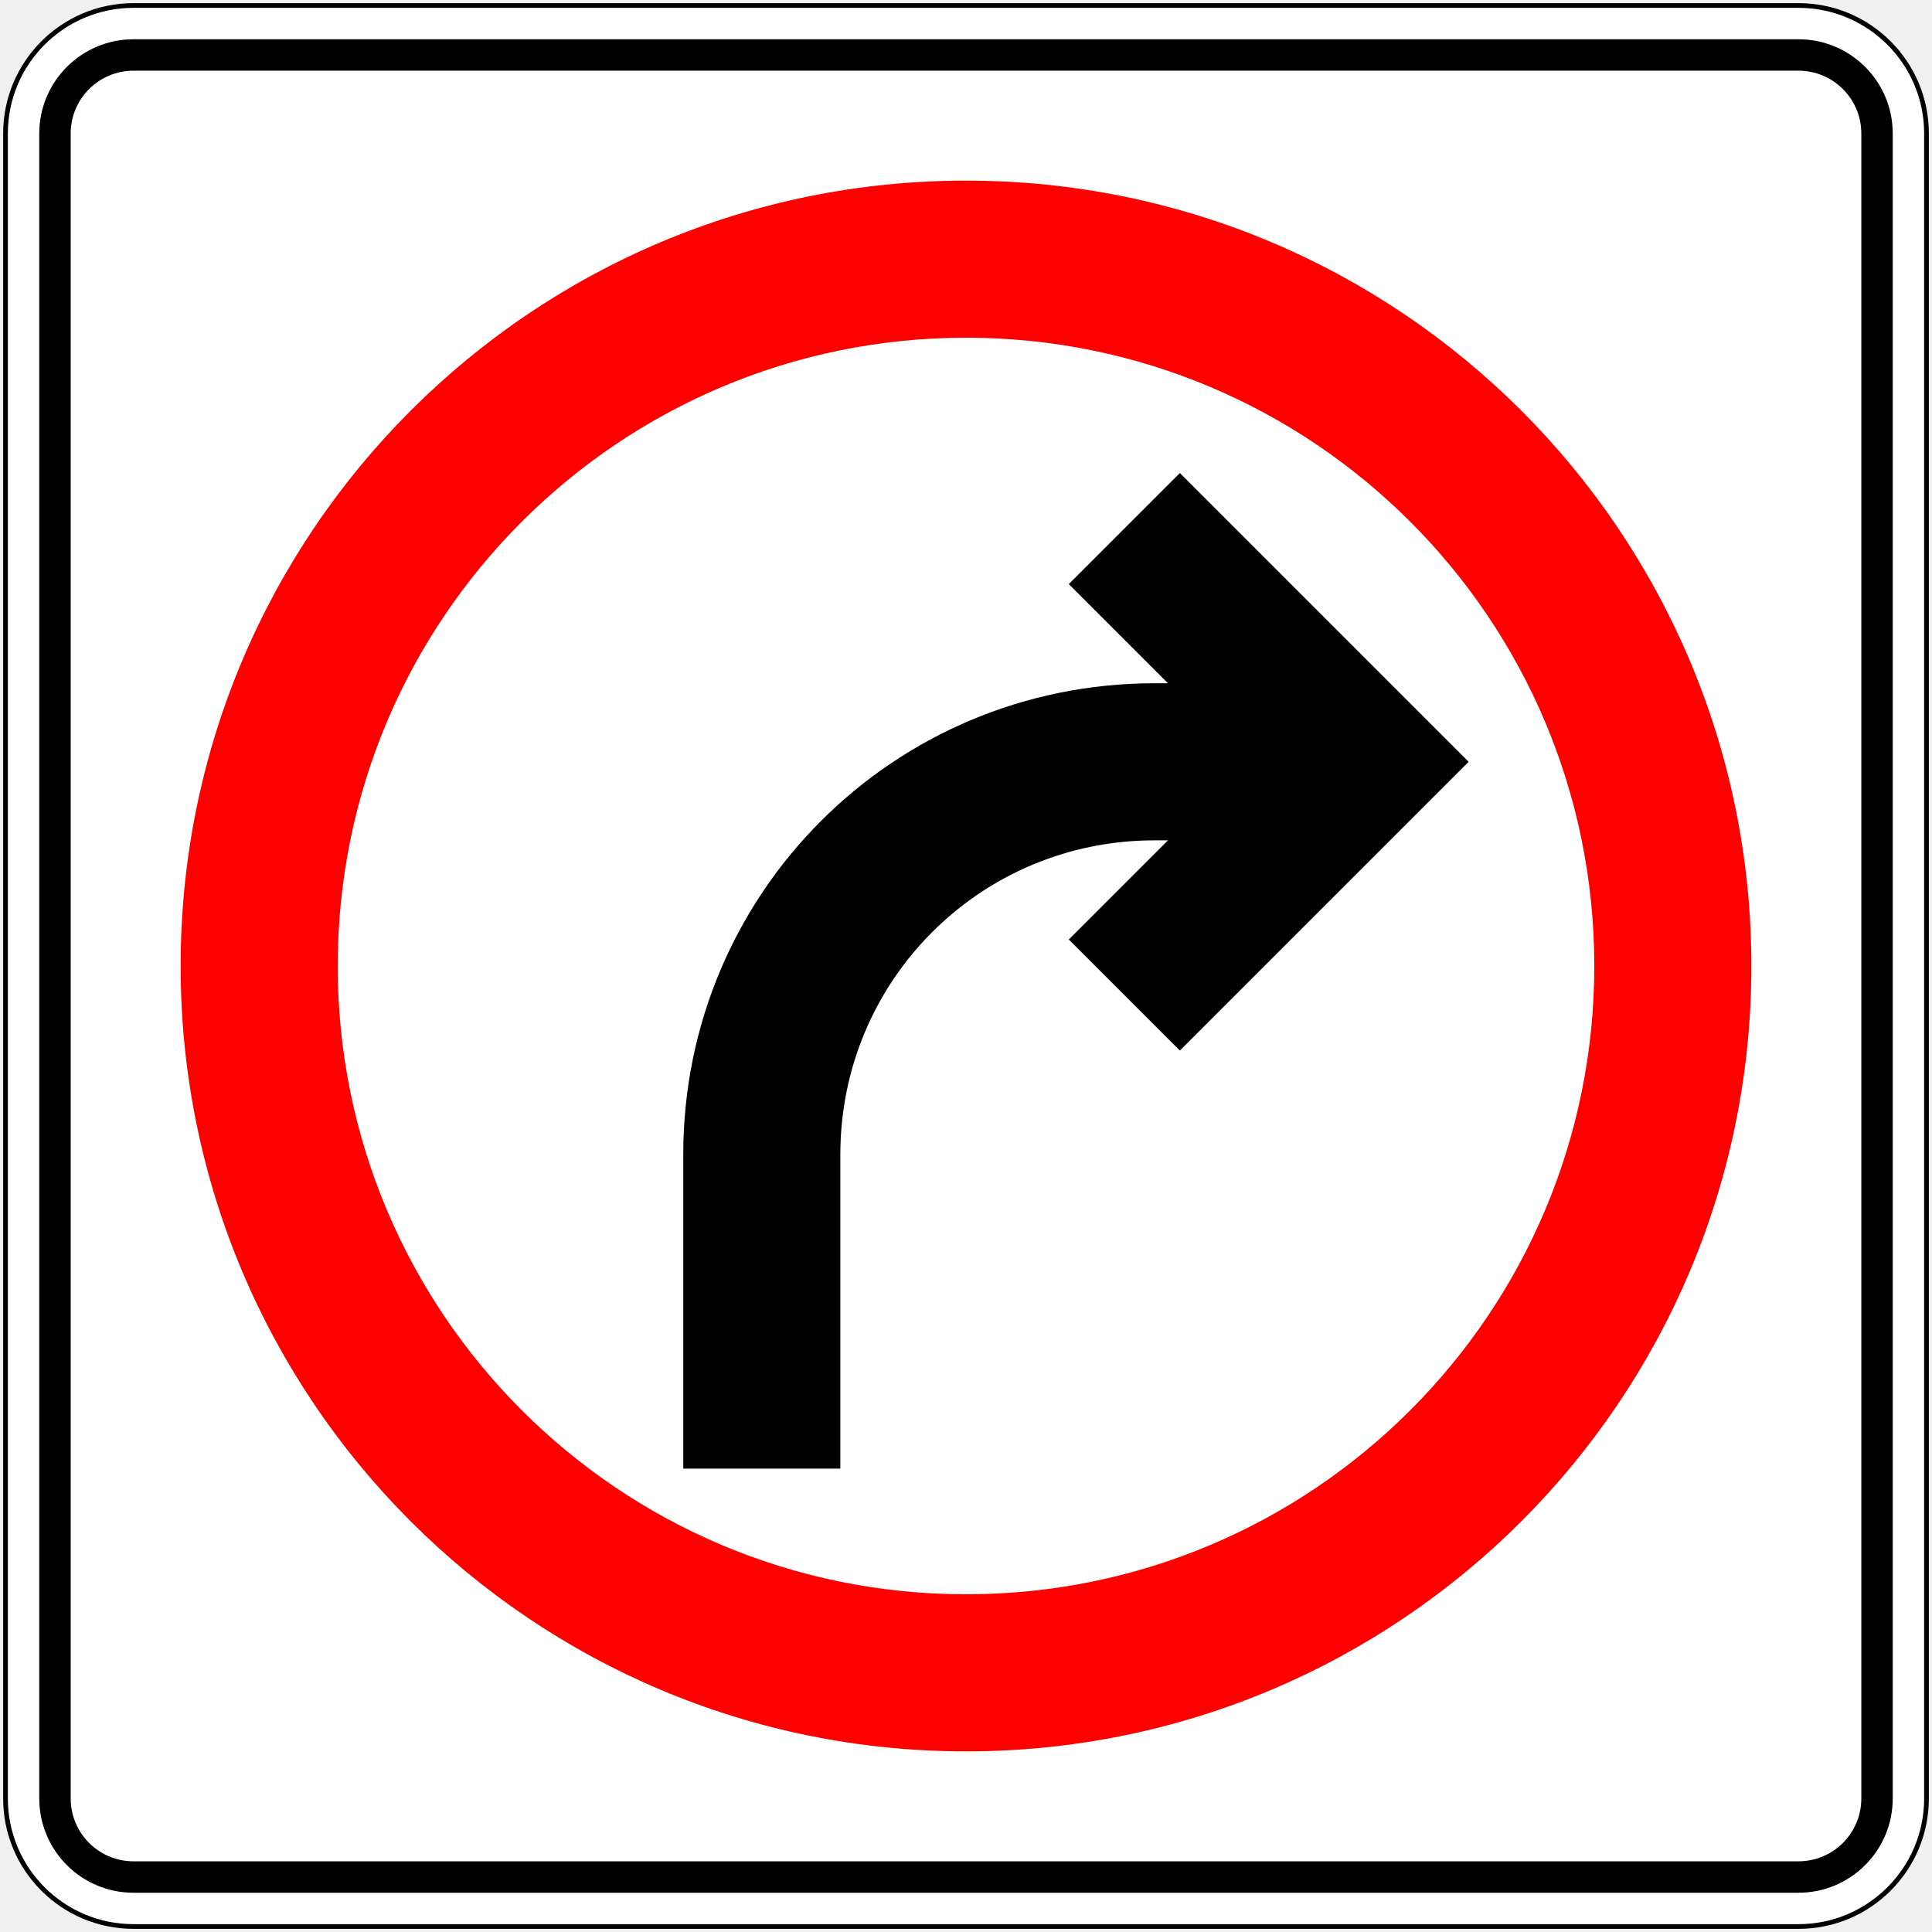
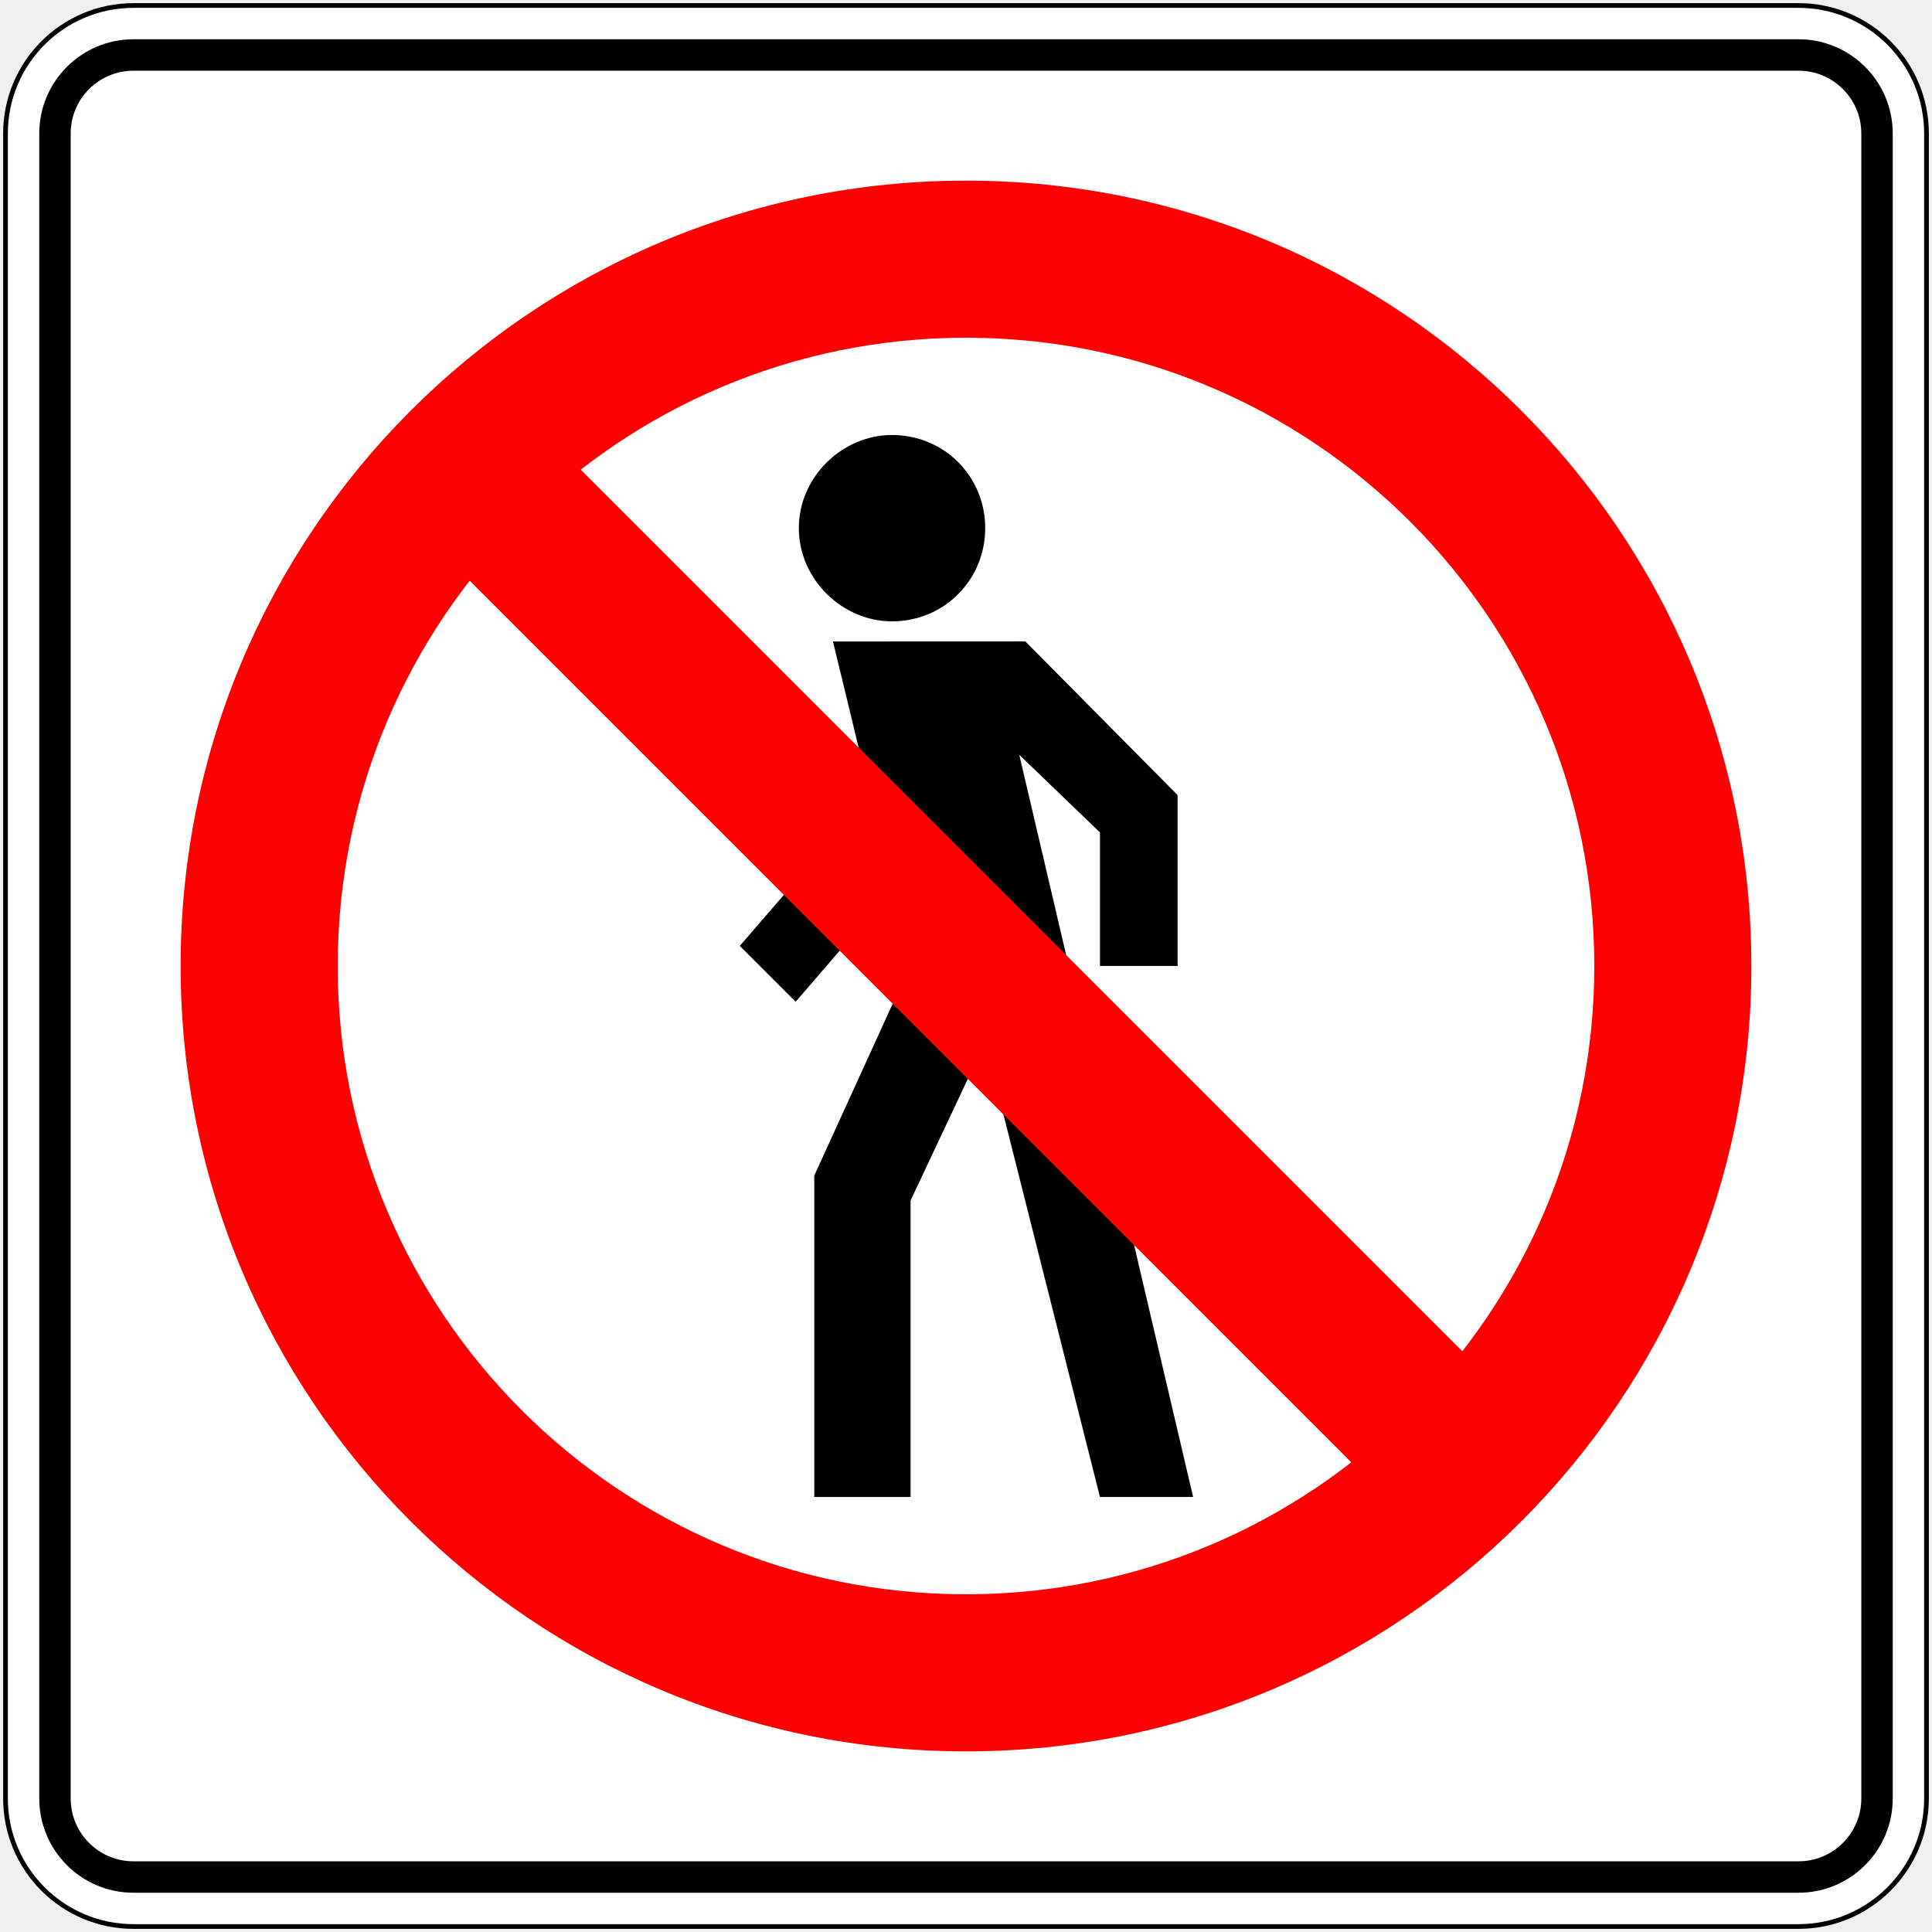
<svg xmlns="http://www.w3.org/2000/svg" width="615mm" height="615mm" viewBox="0 0 615 615" version="1.1" id="svg8">
  <defs id="defs2" />
  <g id="layer1" transform="translate(0,318)">
    <rect style="opacity:1;vector-effect:none;fill:#000000;fill-opacity:1;fill-rule:nonzero;stroke:none;stroke-width:5.318;stroke-linecap:square;stroke-linejoin:miter;stroke-miterlimit:7;stroke-dasharray:none;stroke-dashoffset:0;stroke-opacity:1" id="rect10" width="613" height="613" x="1" y="-317" rx="41.5" ry="41.5" />
    <rect ry="40" rx="40" y="-315.5" x="2.5" height="610" width="610" id="rect17" style="opacity:1;vector-effect:none;fill:#ffffff;fill-opacity:1;fill-rule:nonzero;stroke:none;stroke-width:5.292;stroke-linecap:square;stroke-linejoin:miter;stroke-miterlimit:7;stroke-dasharray:none;stroke-dashoffset:0;stroke-opacity:1" />
    <rect style="opacity:1;vector-effect:none;fill:#000000;fill-opacity:1;fill-rule:nonzero;stroke:none;stroke-width:5.118;stroke-linecap:square;stroke-linejoin:miter;stroke-miterlimit:7;stroke-dasharray:none;stroke-dashoffset:0;stroke-opacity:1" id="rect19" width="590" height="590" x="12.5" y="-305.5" rx="30" ry="30" />
    <rect style="opacity:1;vector-effect:none;fill:#ffffff;fill-opacity:1;fill-rule:nonzero;stroke:none;stroke-width:4.945;stroke-linecap:square;stroke-linejoin:miter;stroke-miterlimit:7;stroke-dasharray:none;stroke-dashoffset:0;stroke-opacity:1" id="rect21" width="570" height="570" x="22.5" y="-295.5" rx="20" ry="20" />
    <circle style="opacity:1;vector-effect:none;fill:#ff0000;fill-opacity:1;fill-rule:nonzero;stroke:none;stroke-width:5.843;stroke-linecap:square;stroke-linejoin:miter;stroke-miterlimit:7;stroke-dasharray:none;stroke-dashoffset:0;stroke-opacity:1" id="path41" cx="307.5" cy="-10.5" r="250" />
    <circle cy="-10.5" cx="307.5" id="circle43" style="opacity:1;vector-effect:none;fill:#ffffff;fill-opacity:1;fill-rule:nonzero;stroke:none;stroke-width:4.674;stroke-linecap:square;stroke-linejoin:miter;stroke-miterlimit:7;stroke-dasharray:none;stroke-dashoffset:0;stroke-opacity:1" r="200" />
-     <path id="path45" d="M 217.5,149.5 V 49.5 c 0,-83.1 66.9,-150 150,-150 h 53.552 v 50 h -53.552 c -55.4,0 -100,44.6 -100,100 V 149.5 Z" style="opacity:1;vector-effect:none;fill:#000000;fill-opacity:1;fill-rule:nonzero;stroke:none;stroke-width:6.627;stroke-linecap:square;stroke-linejoin:miter;stroke-miterlimit:7;stroke-dasharray:none;stroke-dashoffset:0;stroke-opacity:1" />
-     <path id="path96" d="m 371.789,-100.5 -31.569,-31.569 35.355,-35.355 91.924,91.924 -91.924,91.924 -35.355,-35.355 31.569,-31.569 z" style="opacity:1;vector-effect:none;fill:#000000;fill-opacity:1;fill-rule:nonzero;stroke:none;stroke-width:2.053;stroke-linecap:square;stroke-linejoin:miter;stroke-miterlimit:7;stroke-dasharray:none;stroke-dashoffset:0;stroke-opacity:1" />
+     <path style="clip-rule:evenodd;fill:#000000;fill-rule:evenodd;stroke-width:12.433;stroke:none" d="m 313.617,-149.898 c 0,-16.3 -12.881,-29.627 -29.689,-29.627 -15.79,0 -29.64,13.328 -29.64,29.627 0,16.324 13.85,29.69 29.64,29.69 16.809,-0.013 29.689,-13.365 29.689,-29.69 z m -48.463,36.093 11.836,48.936 -41.501,47.966 17.791,17.791 30.634,-35.583 5.943,23.722 -30.659,67.199 V 158.537 h 30.659 V 64.146 l 23.747,-50.44 36.54,144.818 h 29.652 l -55.339,-236.249 25.686,24.704 v 42.508 h 24.716 v -54.381 l -48.463,-48.936 z" id="path7" />
+     <rect y="-29.989" x="199.86" height="480" width="50" id="rect854" style="opacity:1;vector-effect:none;fill:#ff0000;fill-opacity:1;fill-rule:nonzero;stroke:none;stroke-width:2.846;stroke-linecap:square;stroke-linejoin:miter;stroke-miterlimit:7;stroke-dasharray:none;stroke-dashoffset:0;stroke-opacity:1" transform="rotate(-45)" />
  </g>
</svg>
